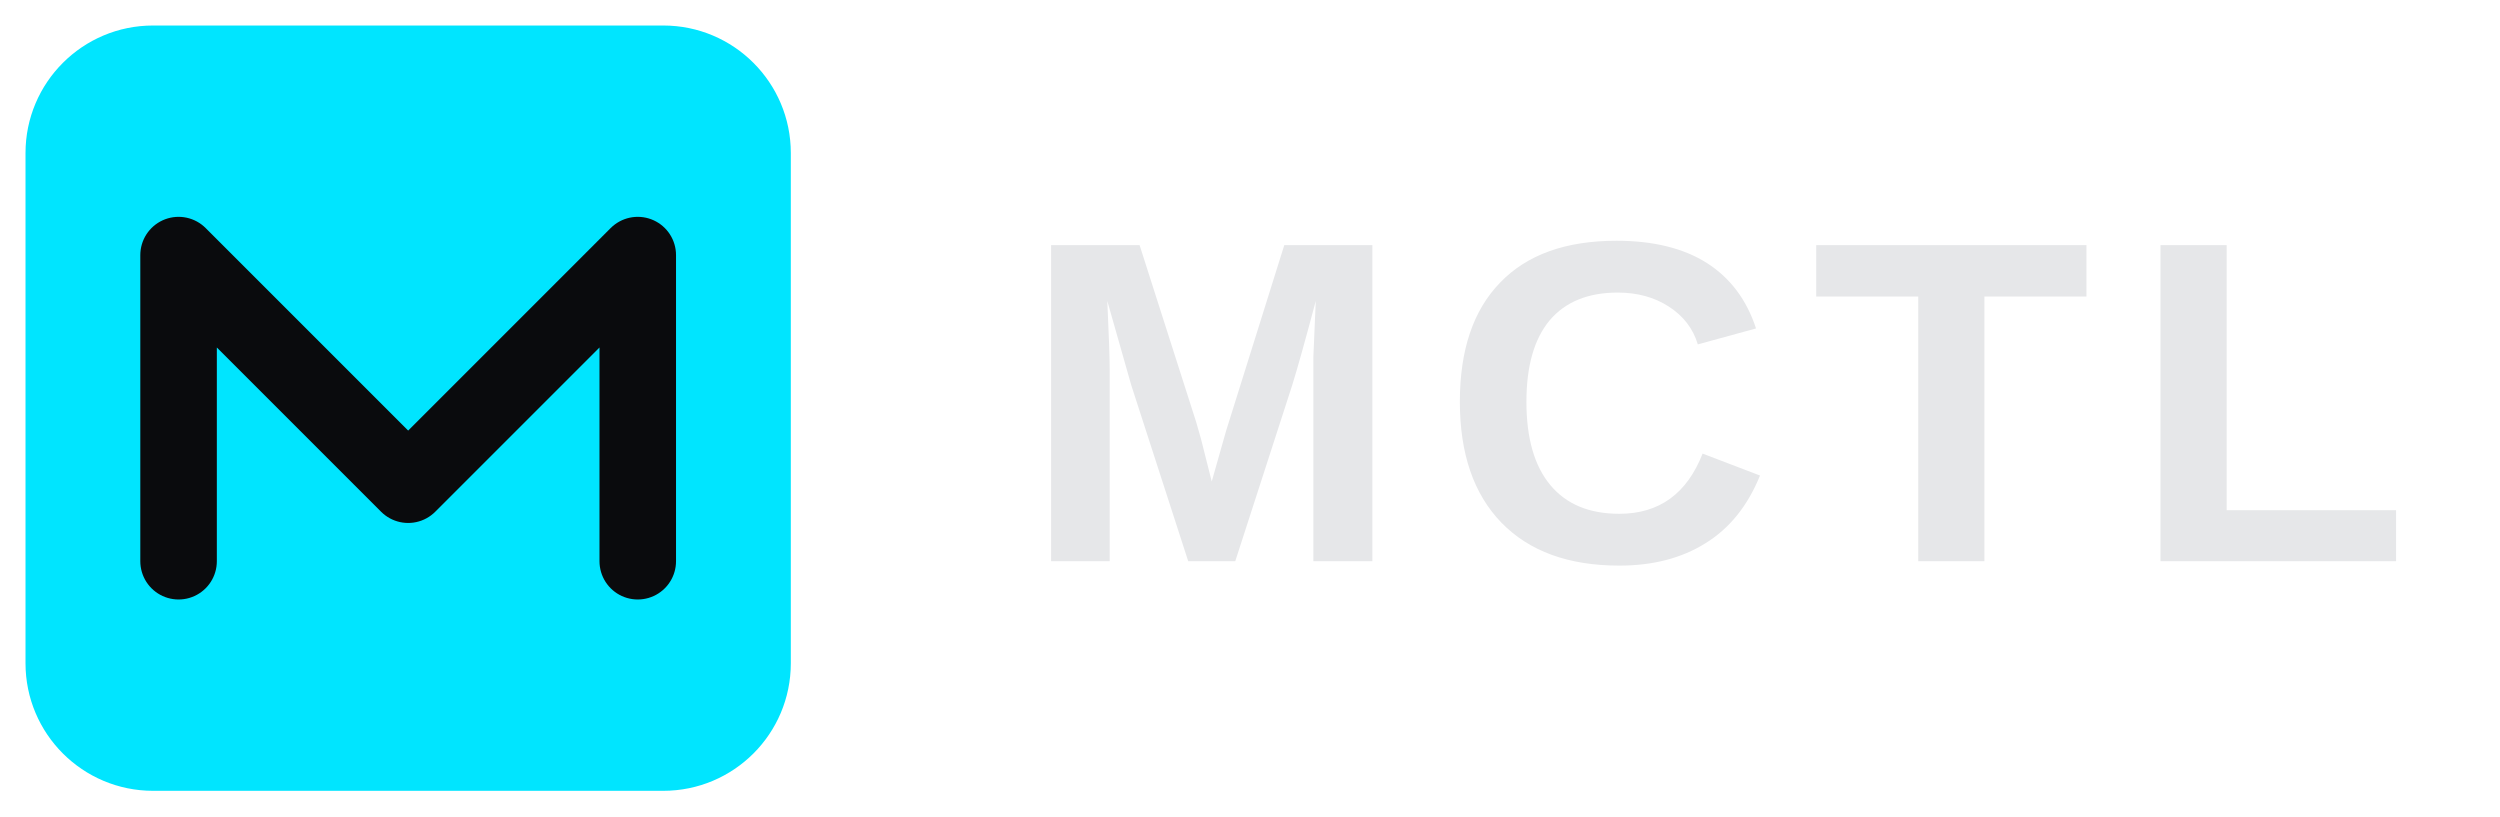
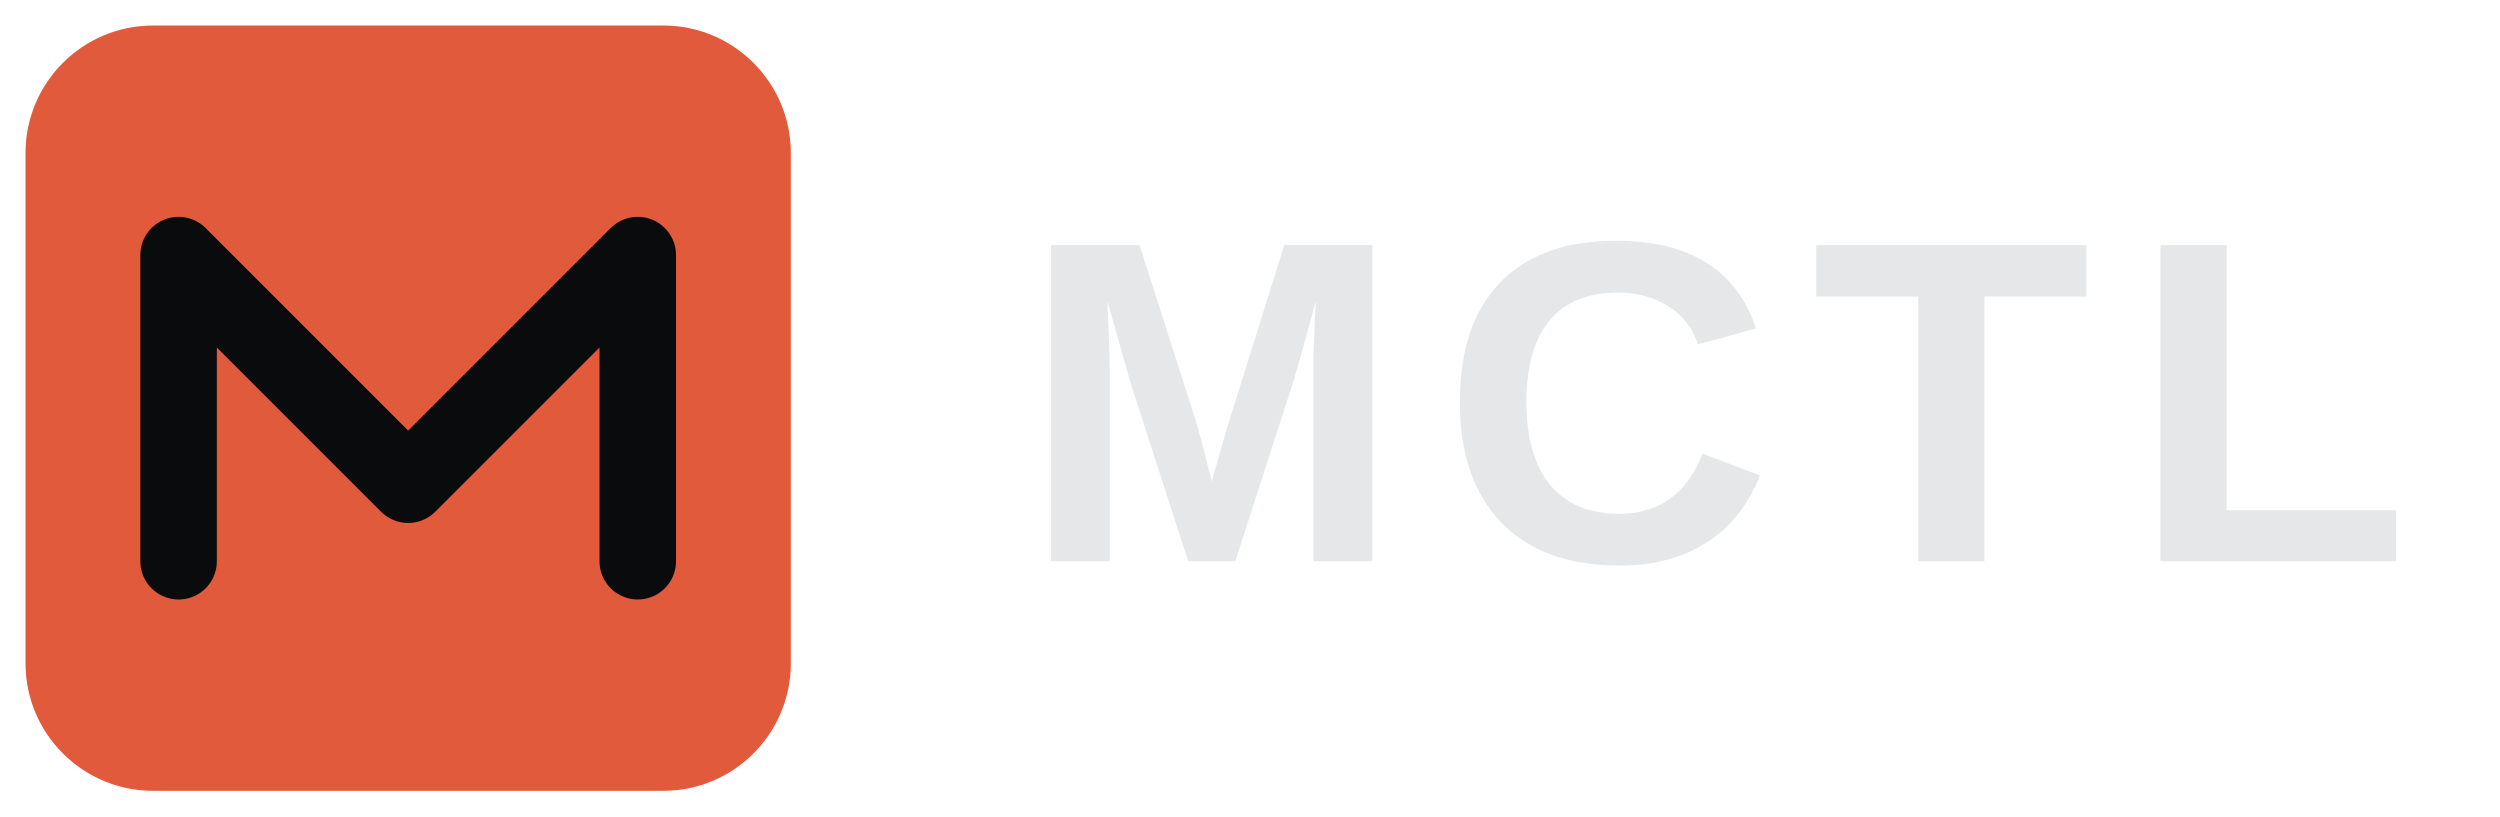
<svg xmlns="http://www.w3.org/2000/svg" width="98" height="32" viewBox="0 0 98 32" fill="none">
-   <rect x="1" y="1" width="30" height="30" rx="5" fill="#00e5ff" />
+   <rect x="1" y="1" width="30" height="30" rx="5" fill="#e25a3c" />
  <polyline points="7,22 7,10 16,19 25,10 25,22" fill="none" stroke="#0a0b0d" stroke-width="3" stroke-linecap="round" stroke-linejoin="round" />
  <text x="40" y="22" font-family="'Helvetica Neue', Arial, sans-serif" font-size="18" font-weight="700" letter-spacing="1.5" fill="#e6e7e9">MCTL</text>
</svg>
